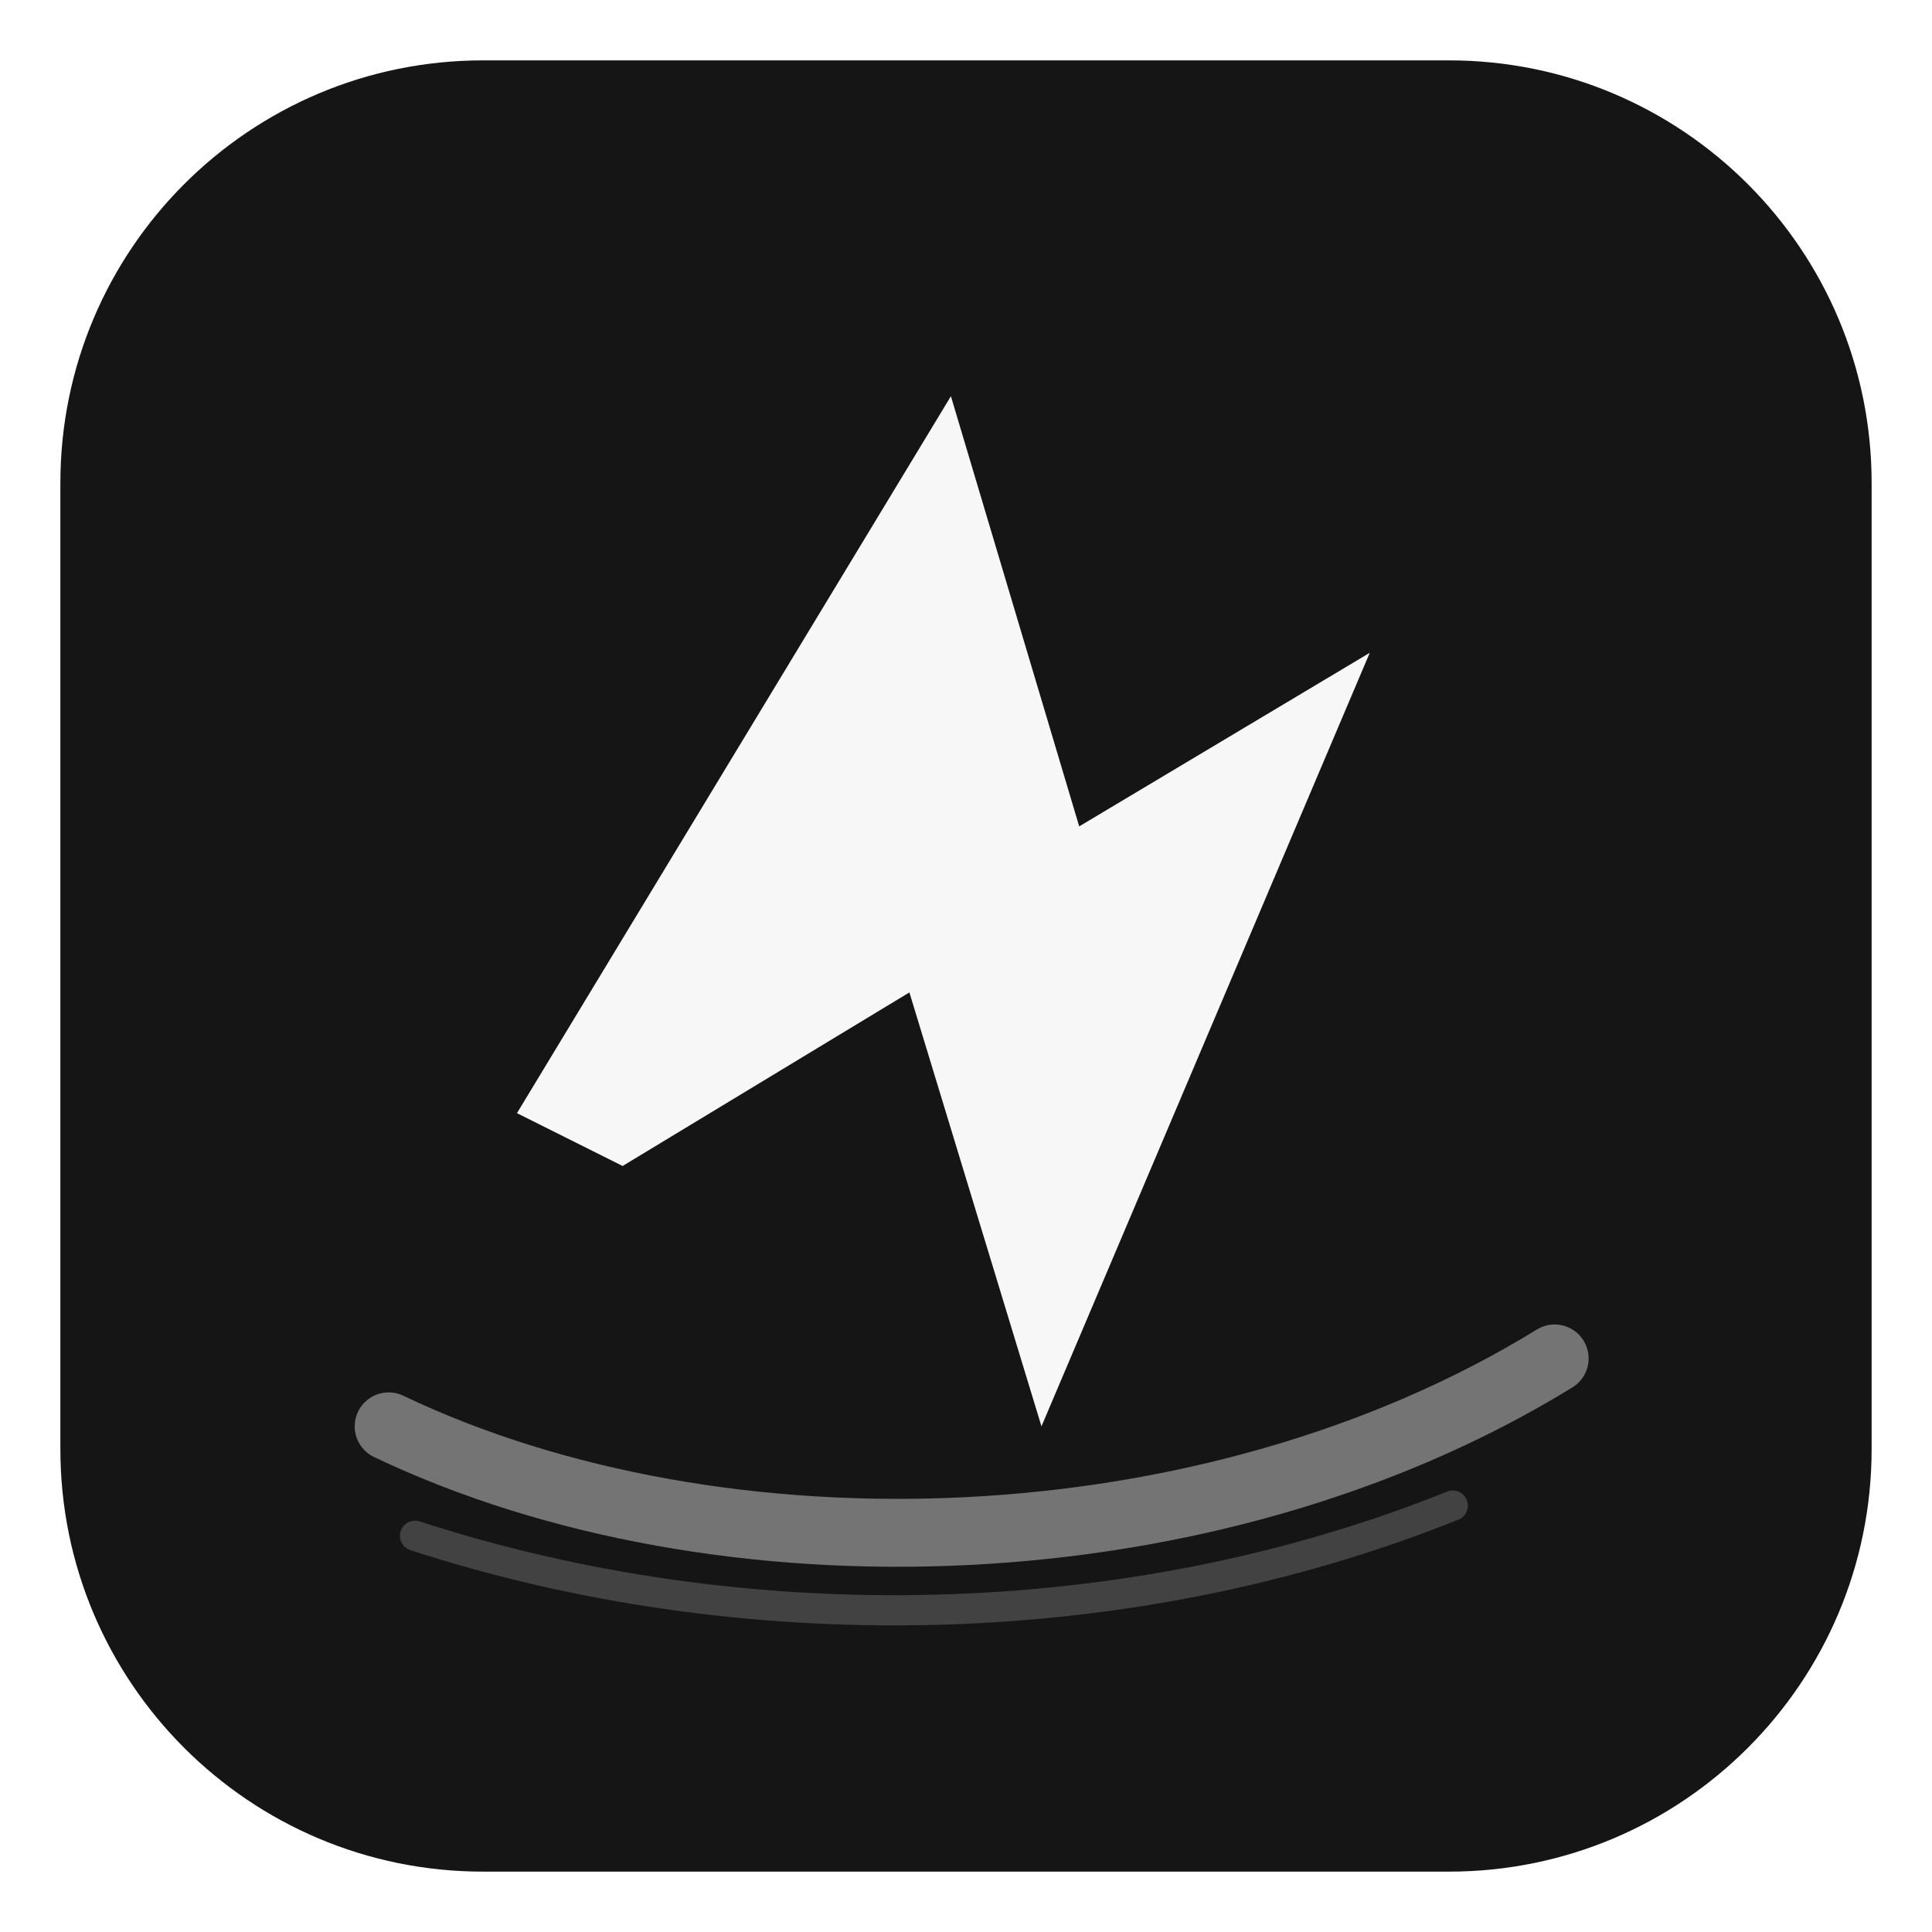
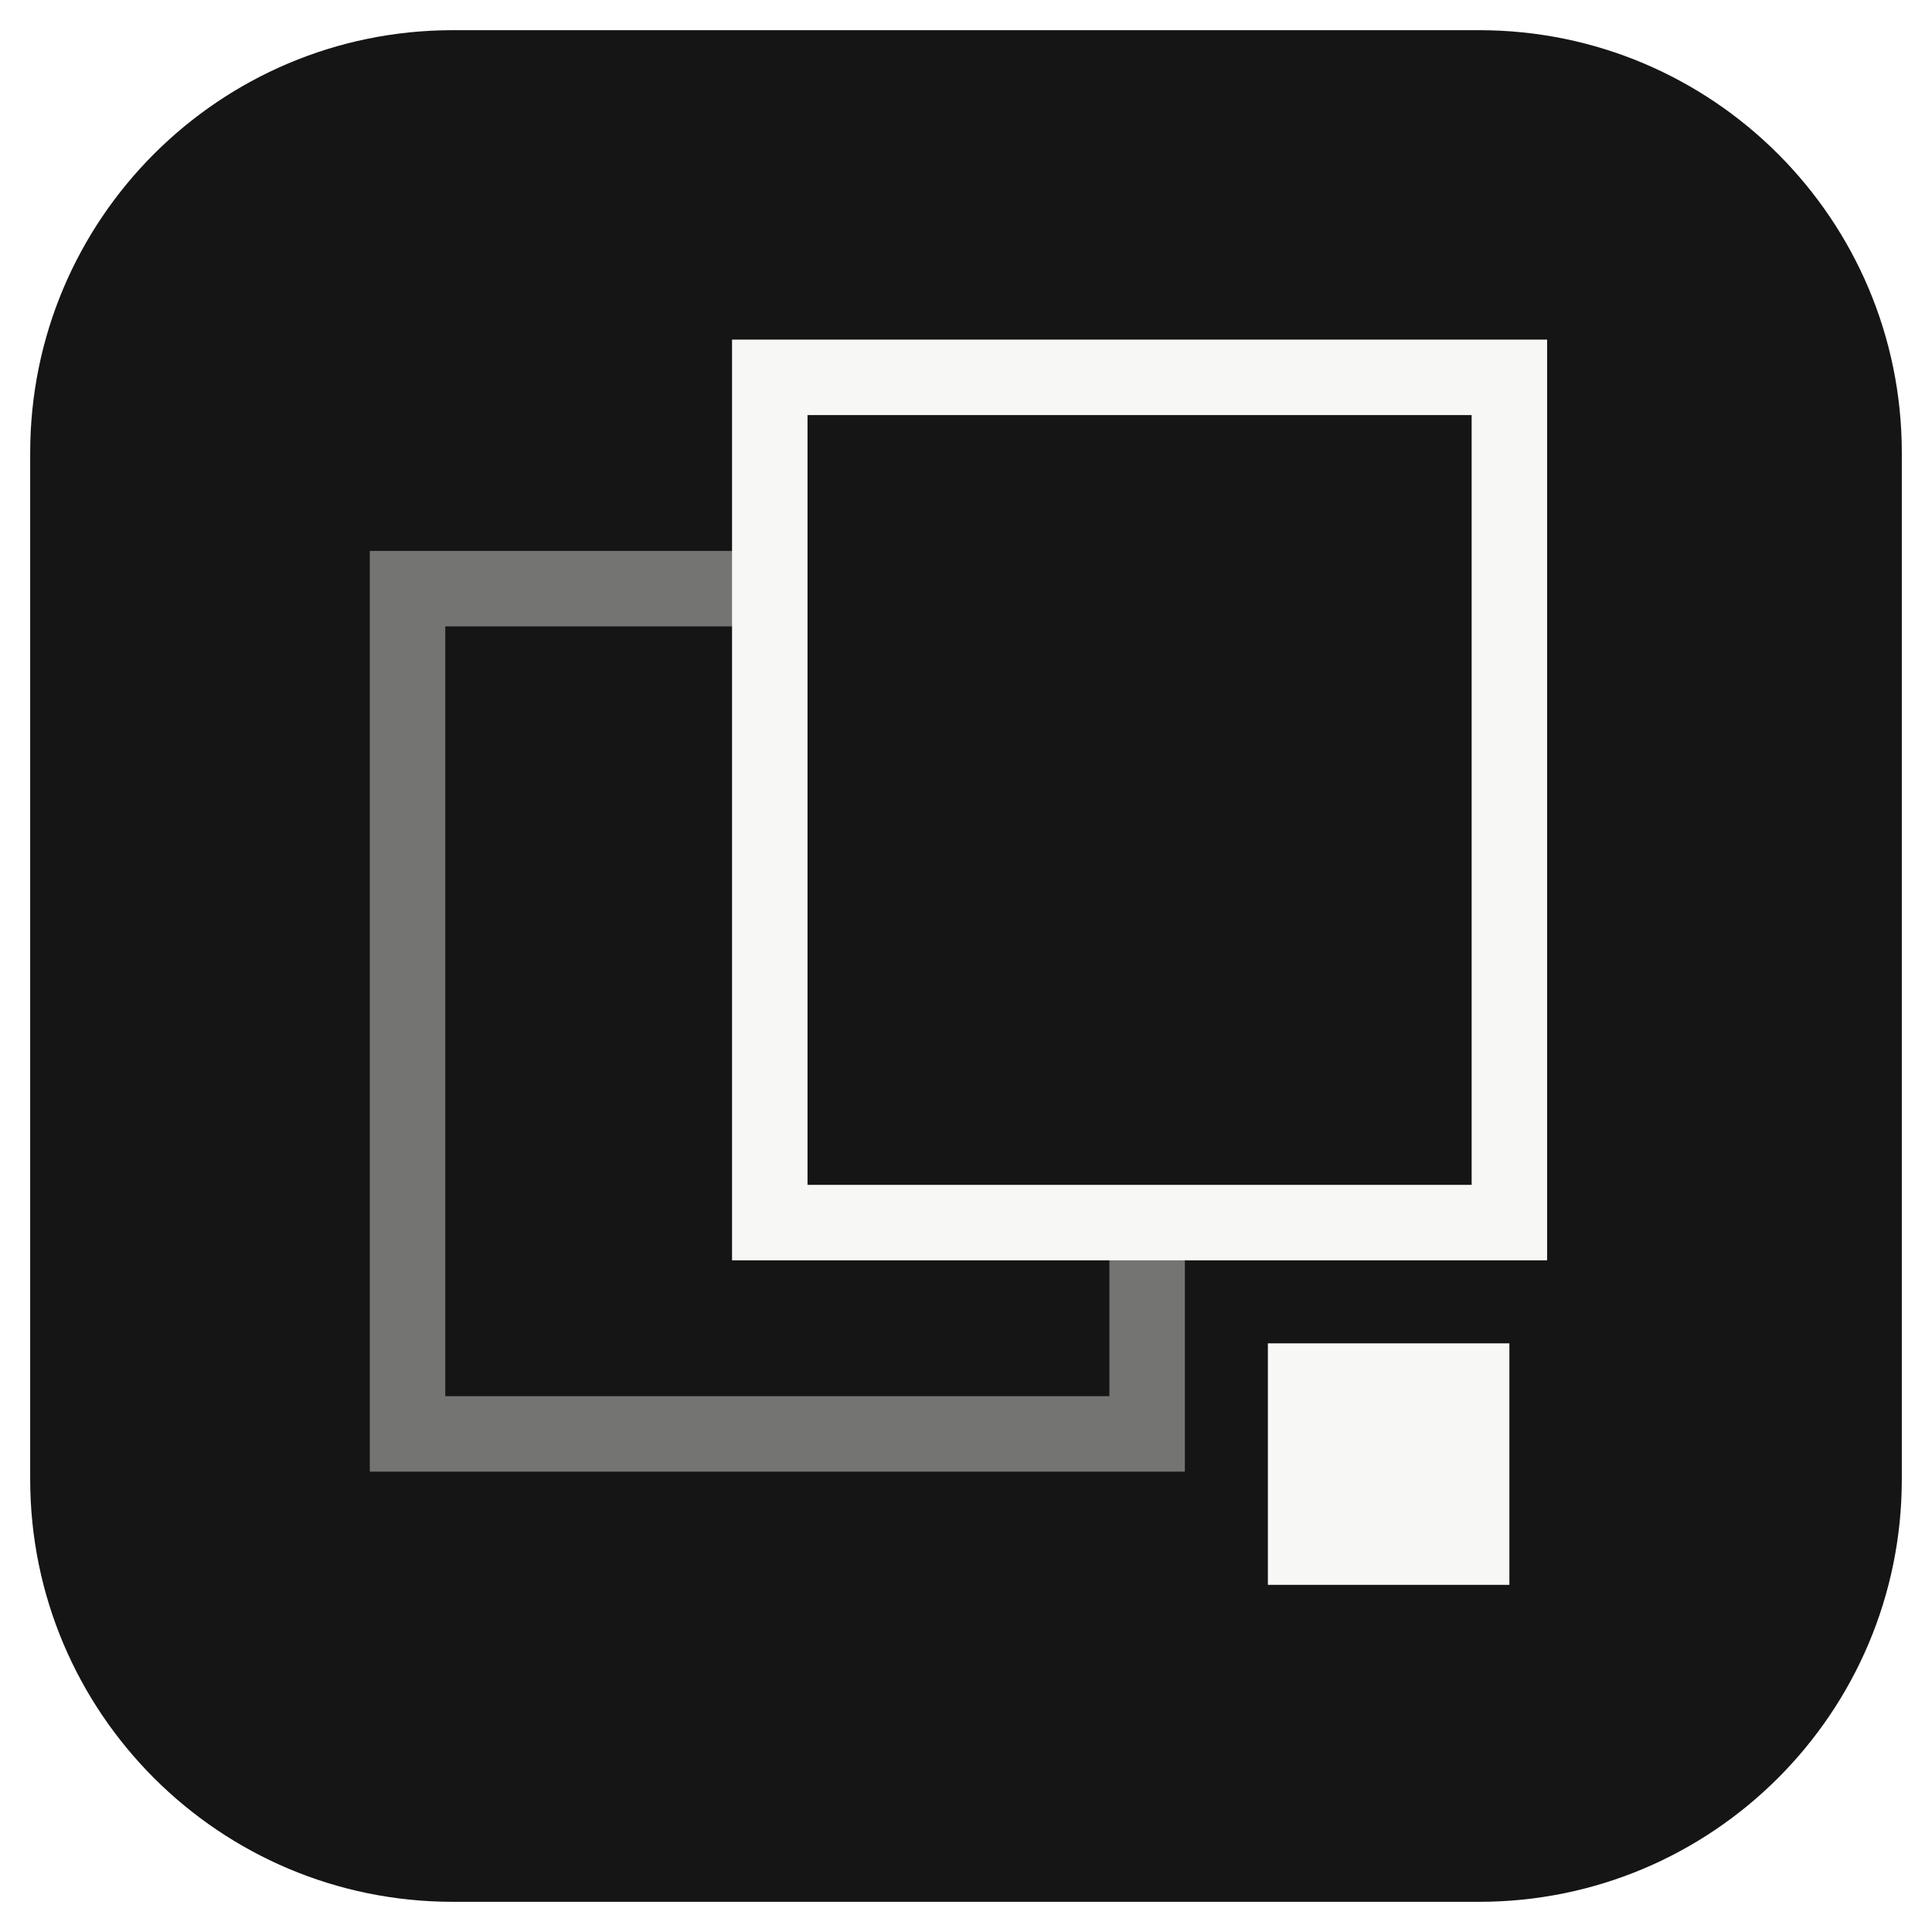
- <svg xmlns="http://www.w3.org/2000/svg" viewBox="0 0 512 512">
-   <rect x="16" y="16" width="480" height="480" rx="112" fill="#151515" />
-   <path d="M137 295 252 105l34 114 77-46-87 205-35-115-76 46z" fill="#f7f7f7" />
-   <path d="M103 378c88 42 218 38 309-18" fill="none" stroke="#f7f7f7" stroke-width="18" stroke-linecap="round" opacity=".42" />
-   <path d="M110 407c86 28 188 27 275-8" fill="none" stroke="#f7f7f7" stroke-width="8" stroke-linecap="round" opacity=".2" />
+ <svg xmlns="http://www.w3.org/2000/svg" viewBox="0 0 128 128">
+   <rect x="2" y="2" width="124" height="124" rx="28" fill="#151515" />
+   <rect x="27" y="39" width="49" height="56" fill="none" stroke="#f7f7f5" stroke-width="5" opacity=".42" />
+   <rect x="51" y="25" width="49" height="56" fill="#151515" stroke="#f7f7f5" stroke-width="5" />
+   <rect x="84" y="89" width="16" height="16" fill="#f7f7f5" />
</svg>
